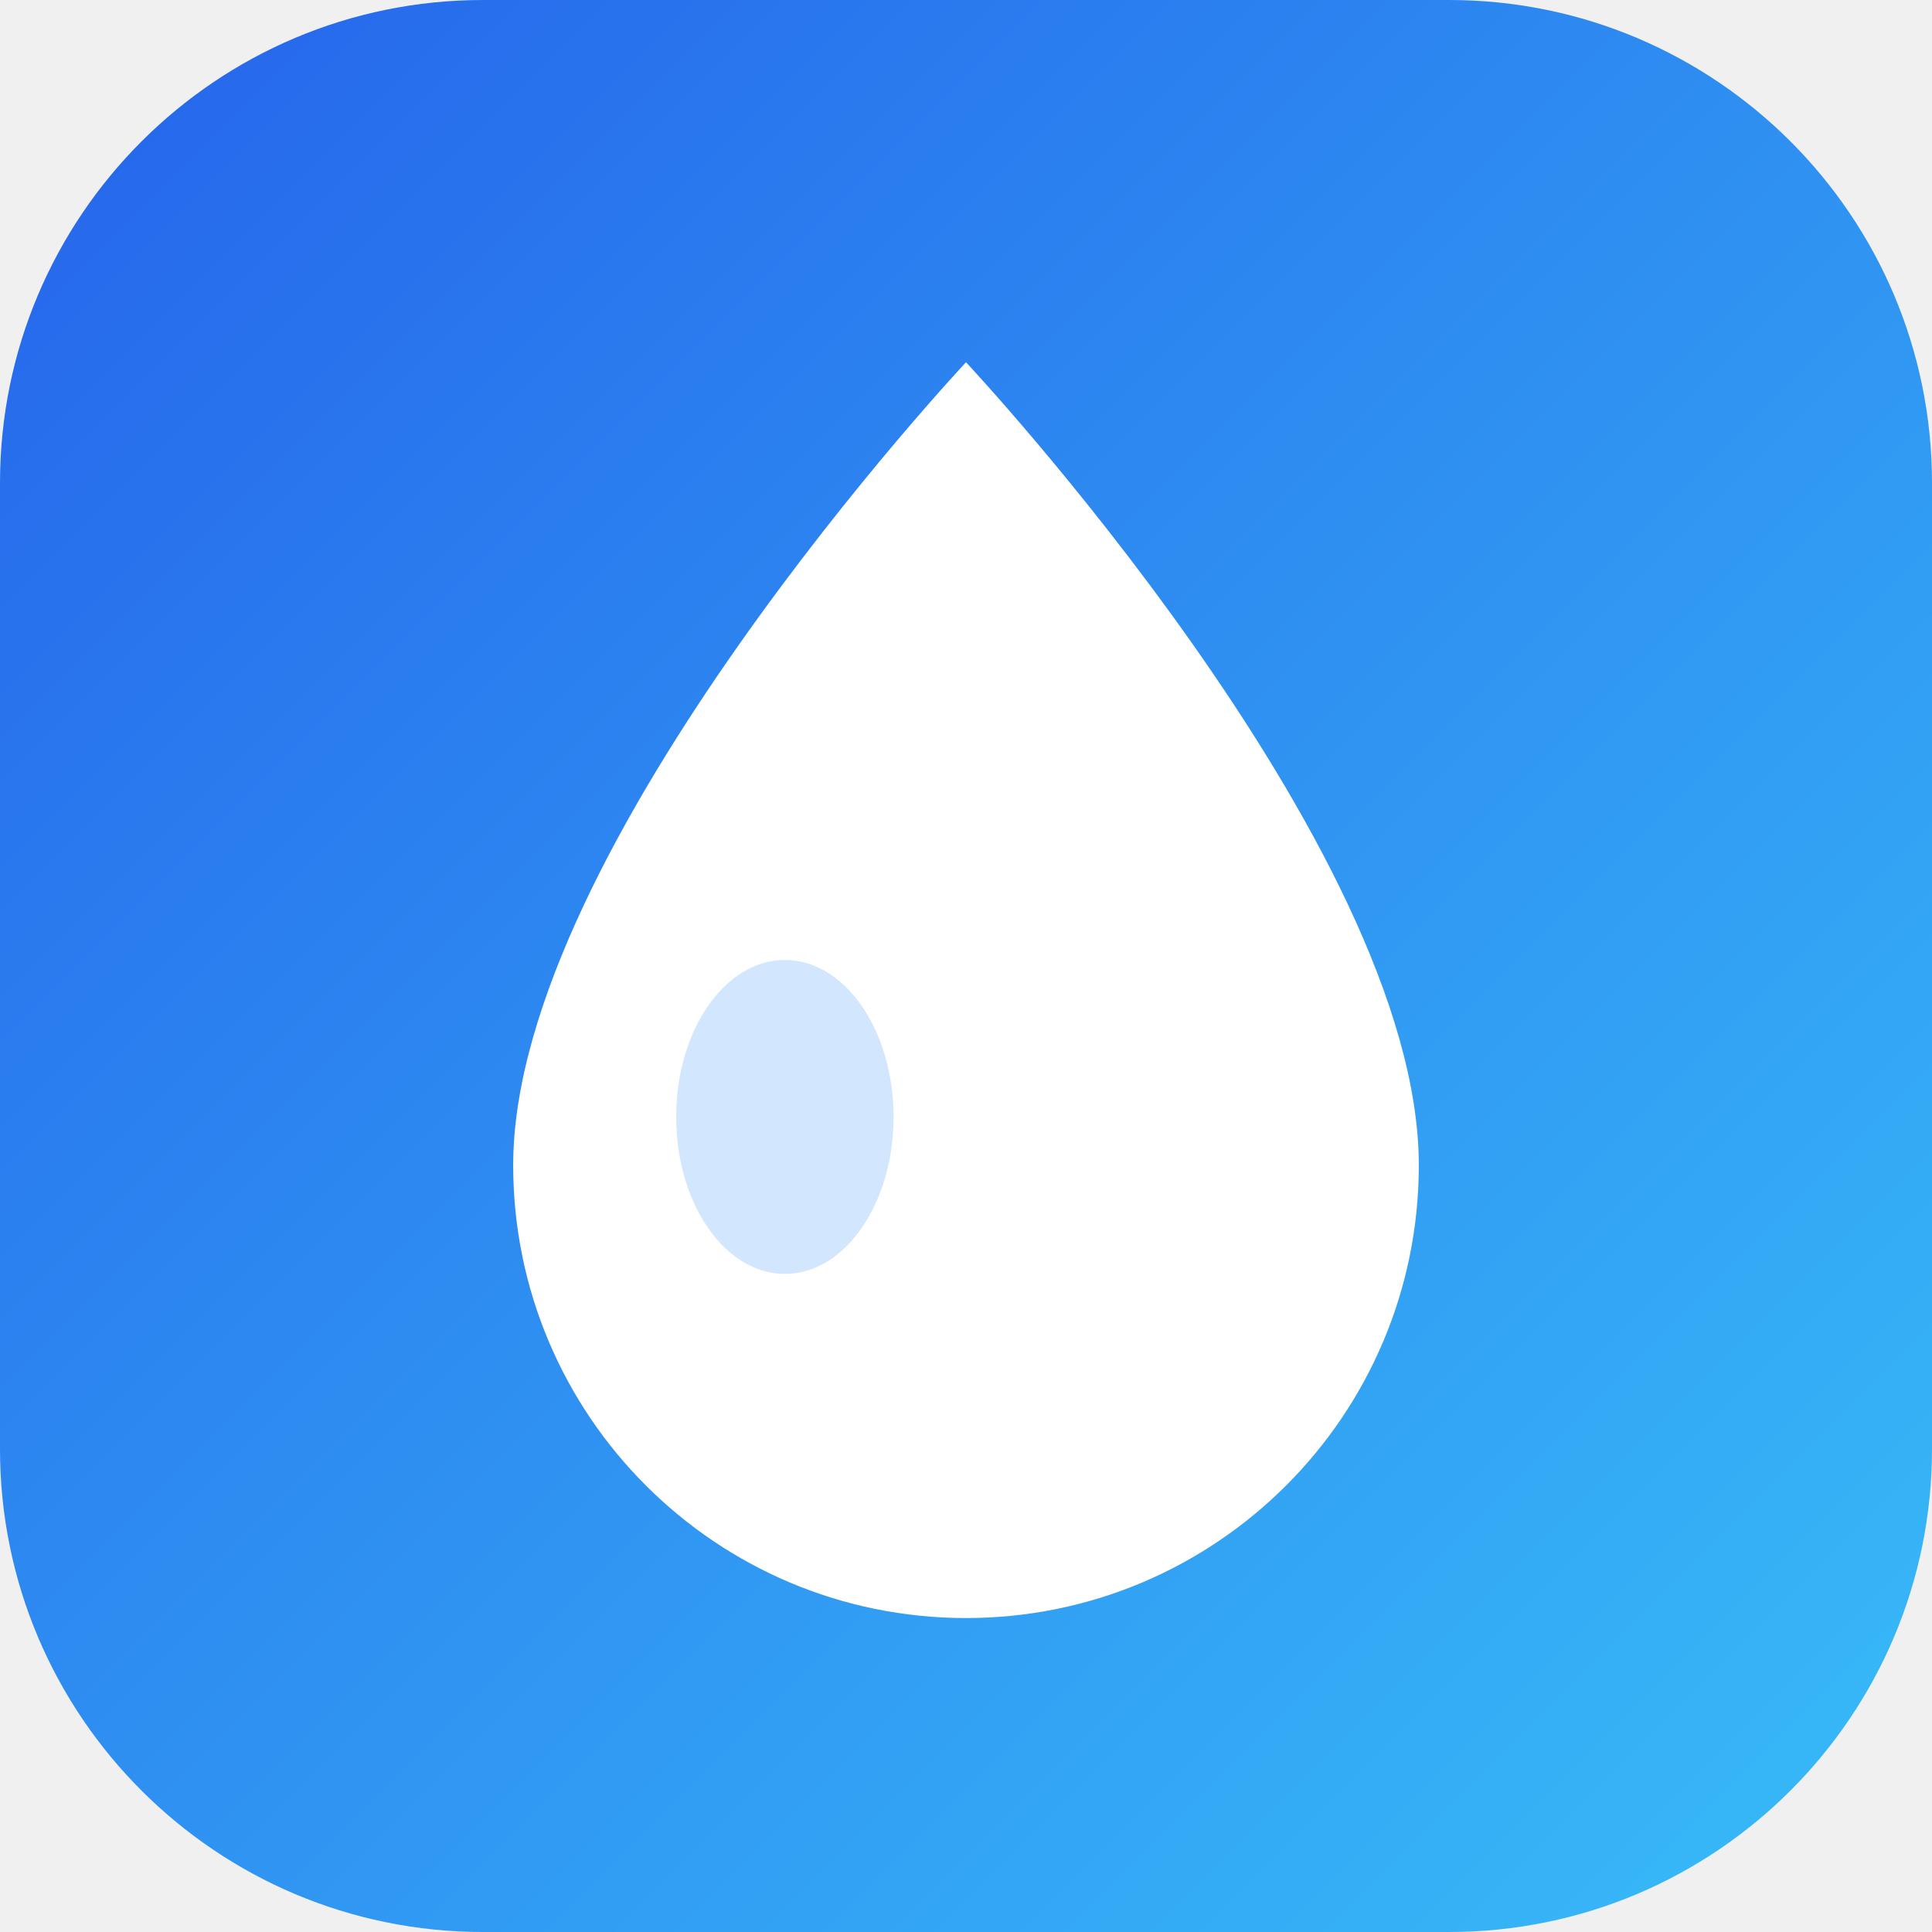
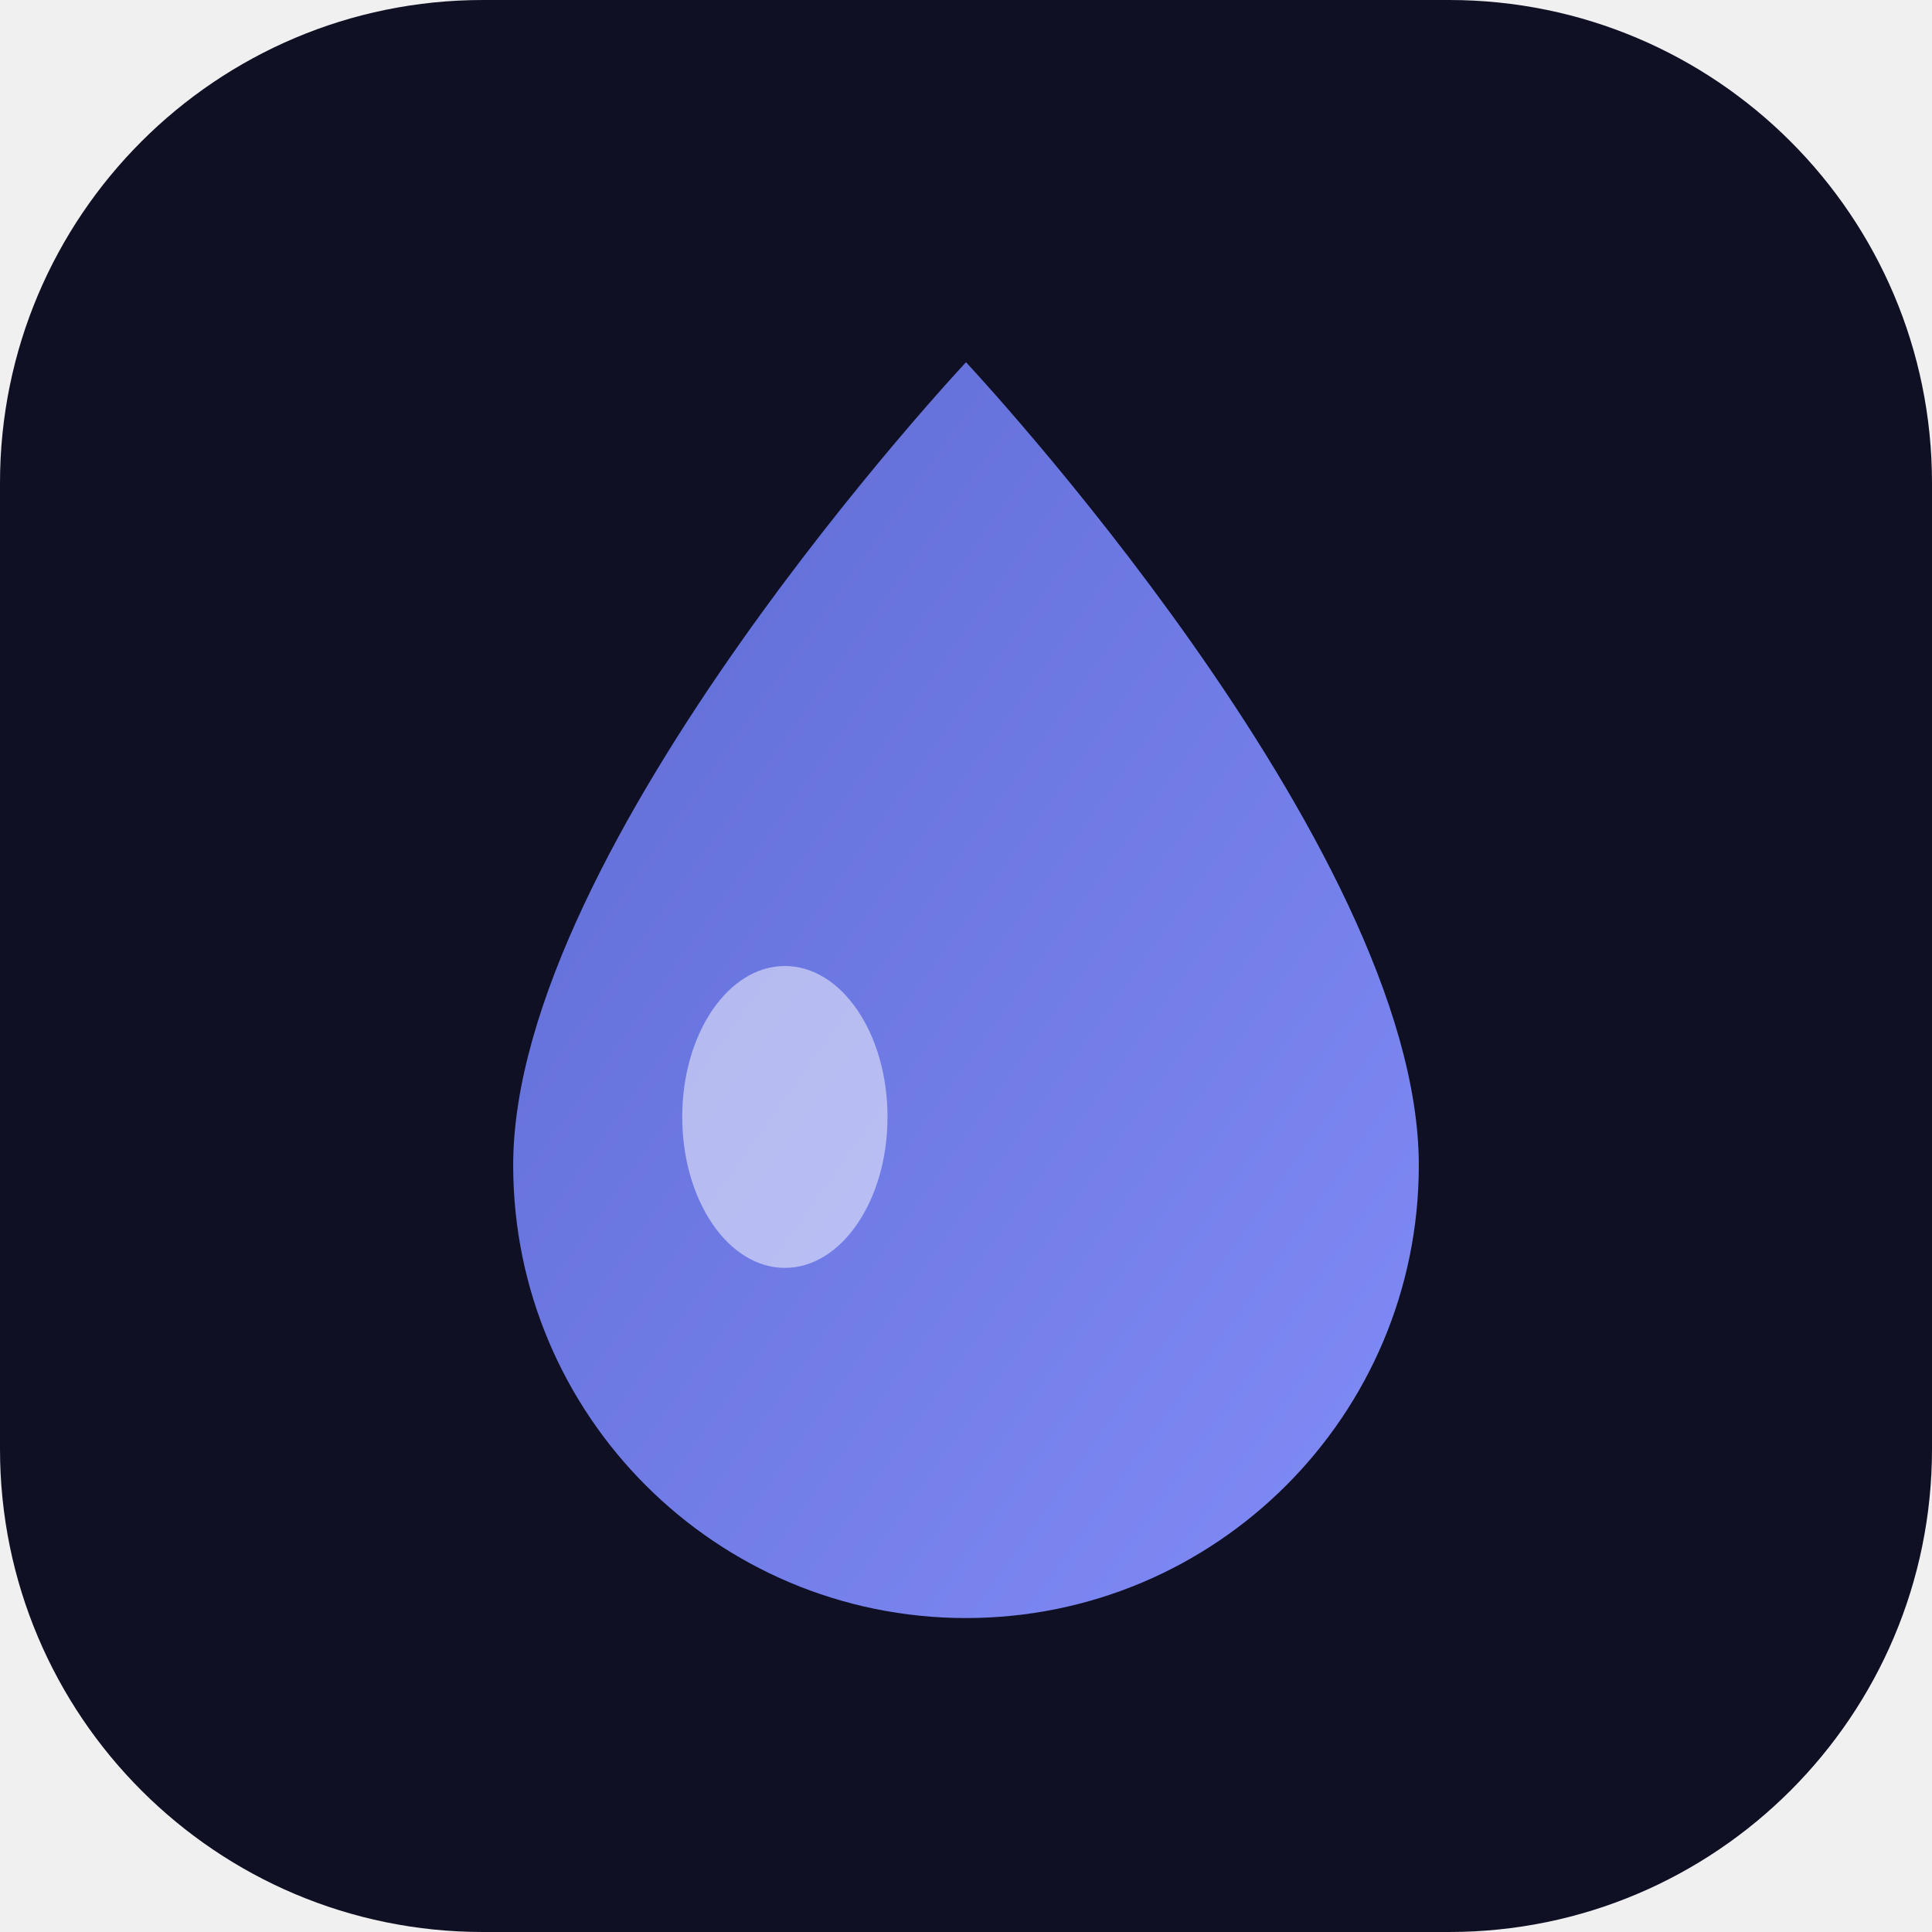
<svg xmlns="http://www.w3.org/2000/svg" viewBox="0 0 32 32">
  <defs>
-     <linearGradient id="bg" x1="0" y1="0" x2="1" y2="1">
-       <stop offset="0" stop-color="#2563eb" />
-       <stop offset="1" stop-color="#38bdf8" />
+     <linearGradient id="dp" x1="0" y1="0" x2="1" y2="1">
+       <stop offset="0" stop-color="#5E6AD2" />
+       <stop offset="1" stop-color="#818CF8" />
    </linearGradient>
  </defs>
-   <rect width="32" height="32" rx="8" fill="url(#bg)" />
-   <path d="M16 6c0 0 7.5 8 7.5 13.3a7.5 7.5 0 0 1-15 0C8.5 14 16 6 16 6z" fill="#fff" />
-   <ellipse cx="13" cy="18.5" rx="1.8" ry="2.6" fill="#bfdbfe" opacity="0.7" />
+   <rect width="32" height="32" rx="8" fill="#0f1024" />
+   <path d="M16 6c0 0 7.5 8 7.5 13.3a7.5 7.5 0 0 1-15 0C8.5 14 16 6 16 6z" fill="url(#dp)" />
+   <ellipse cx="13" cy="18.5" rx="1.7" ry="2.5" fill="#fff" opacity="0.5" />
</svg>
